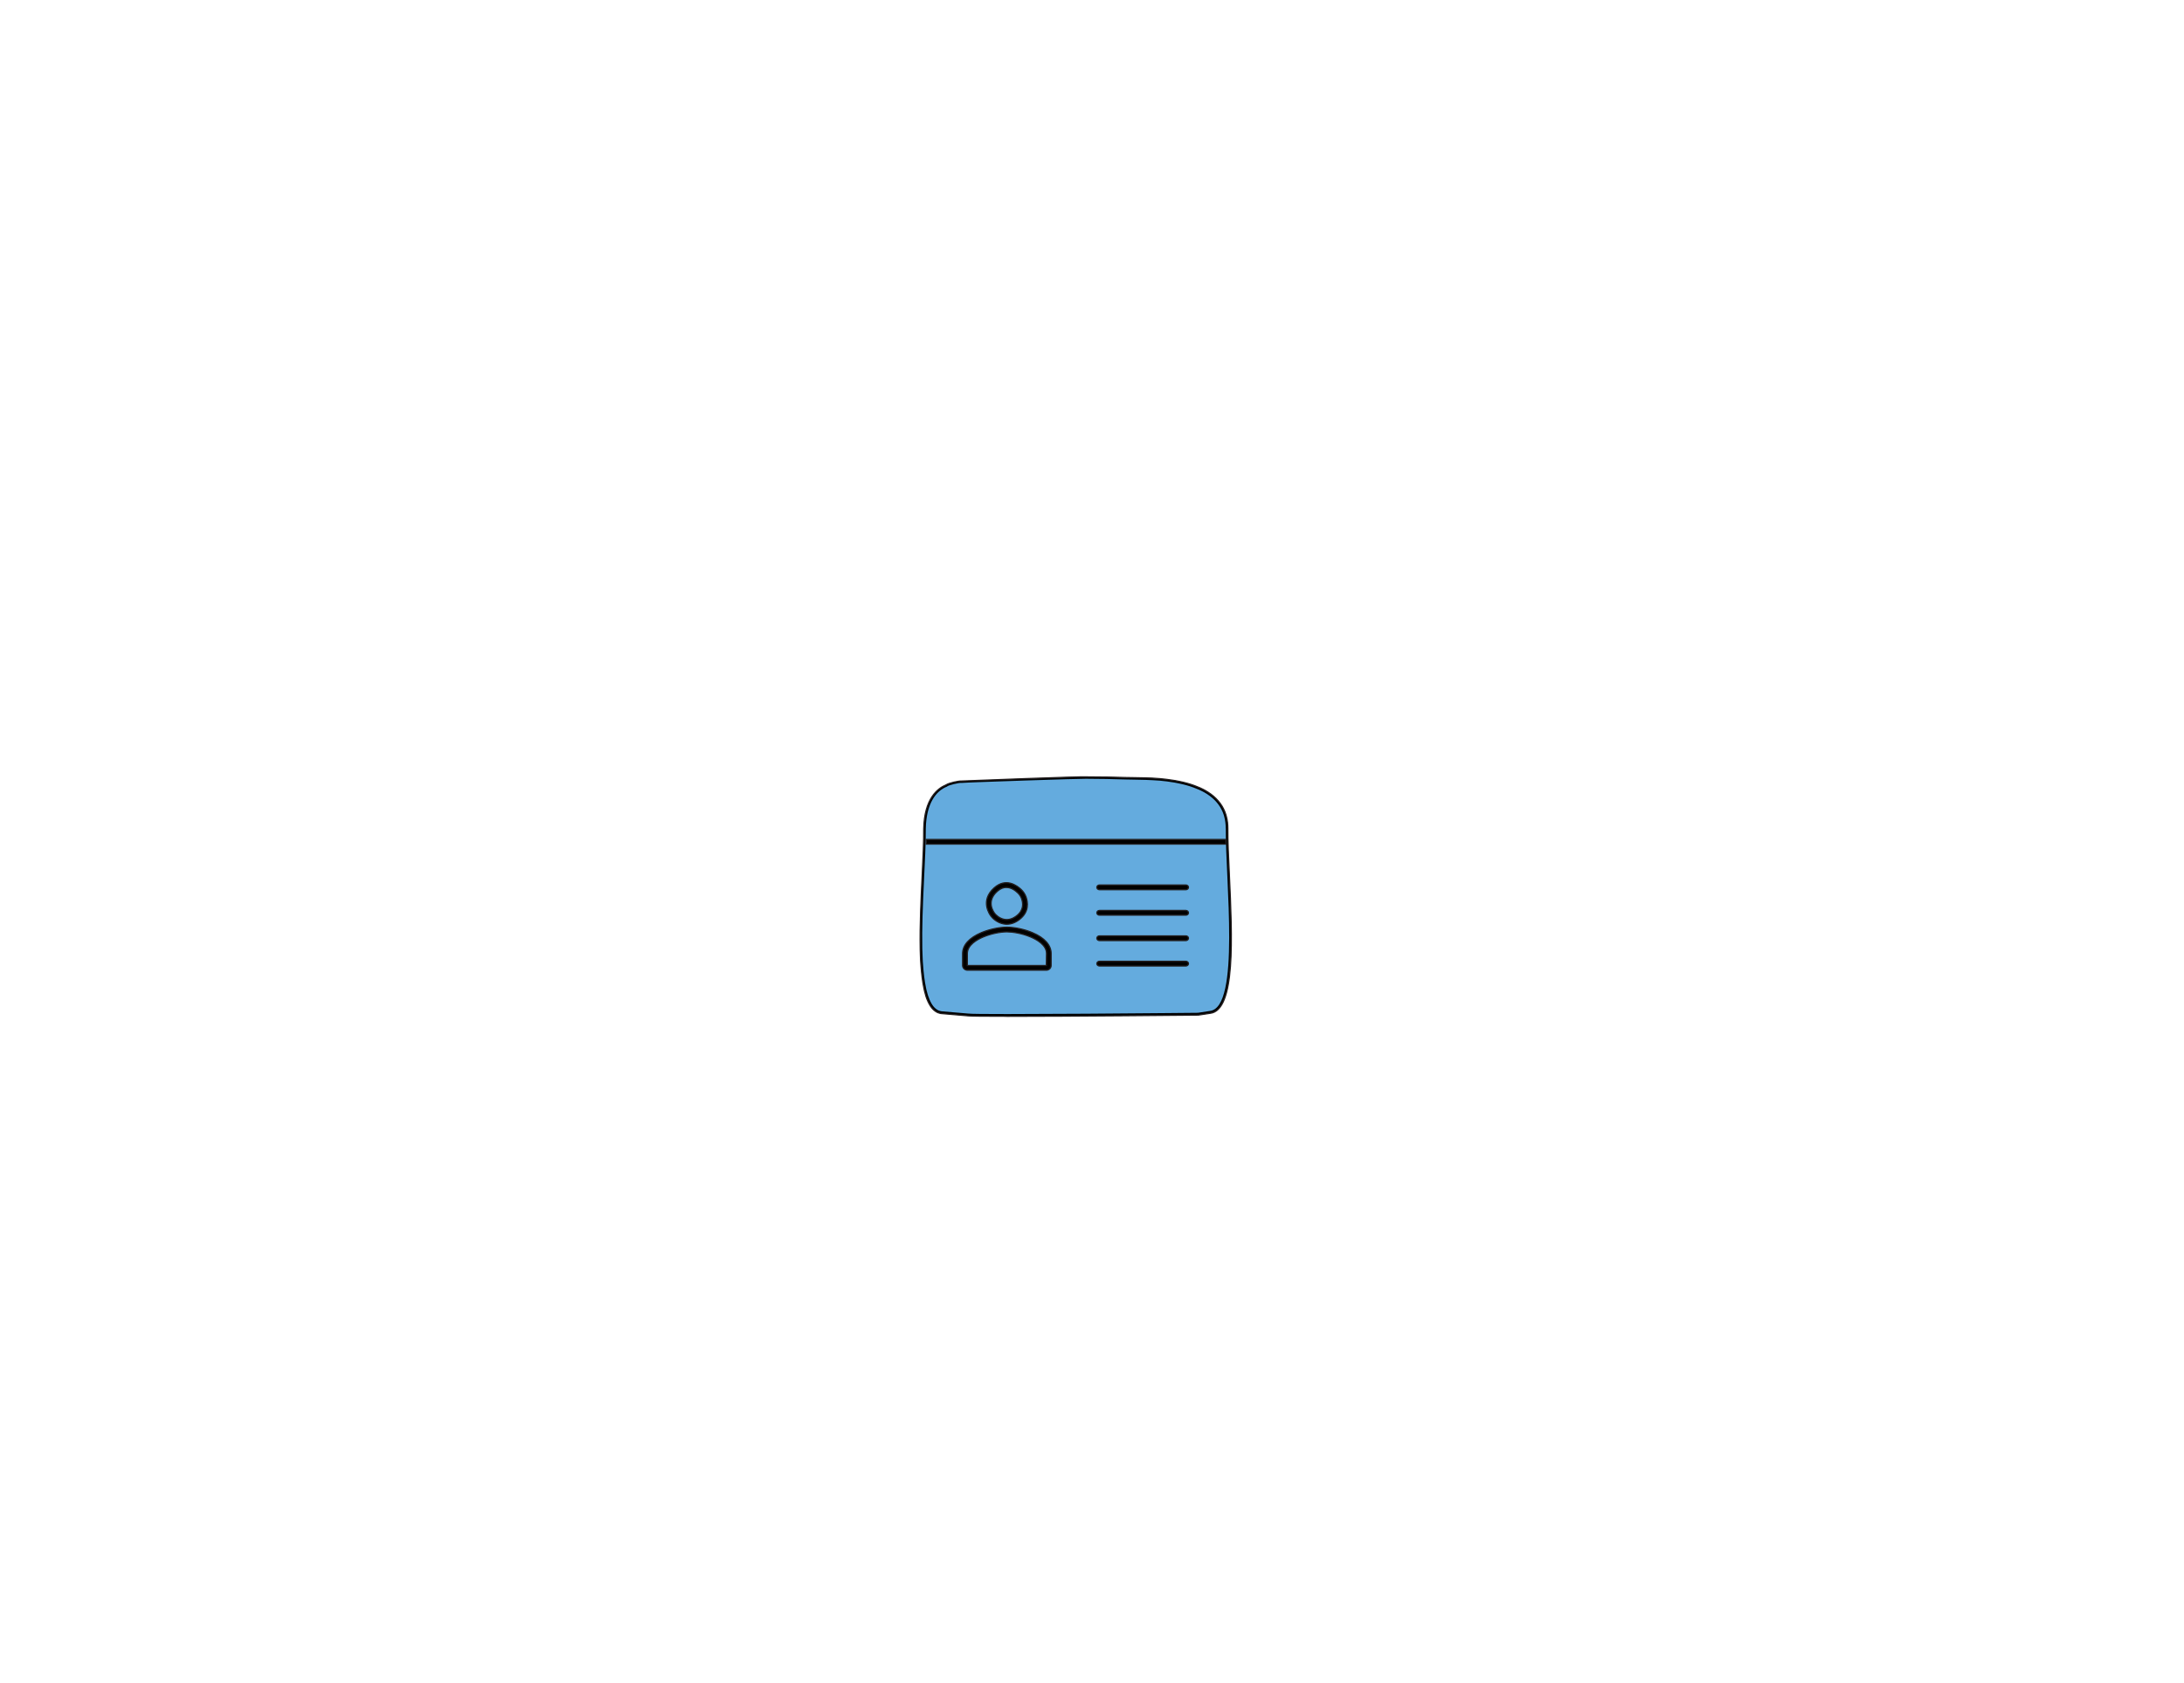
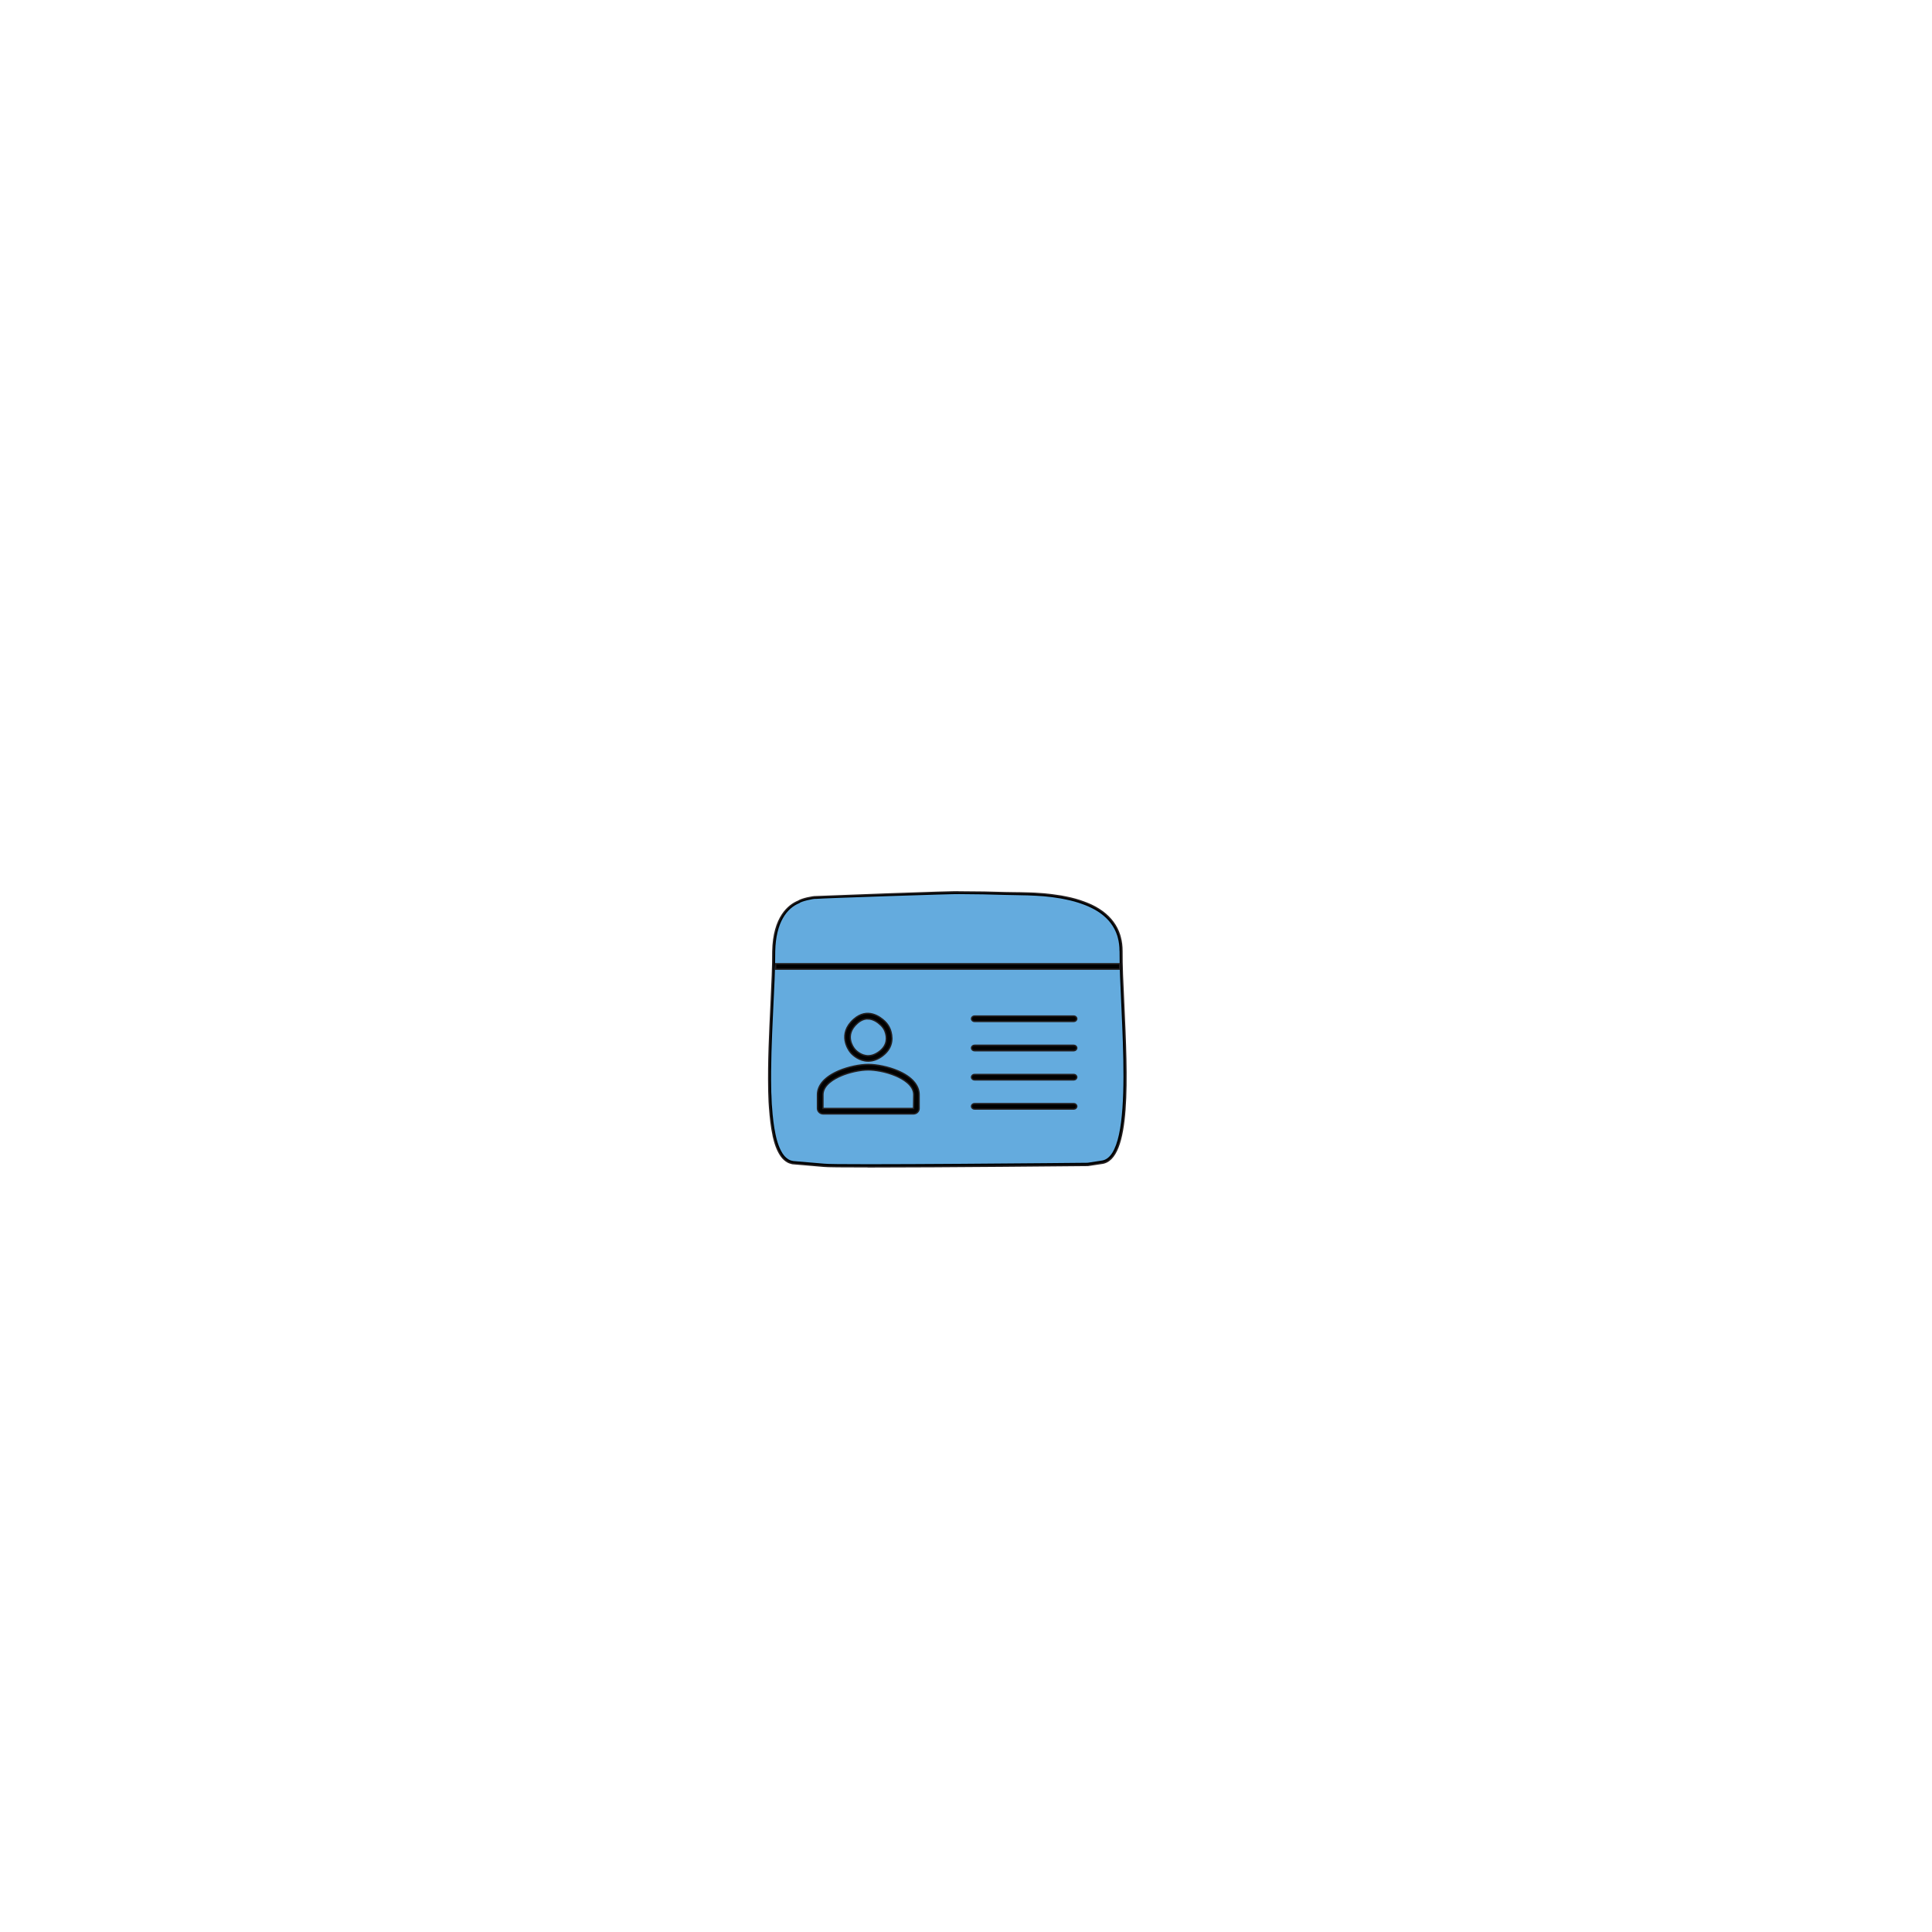
- <svg xmlns="http://www.w3.org/2000/svg" id="Layer_1" data-name="Layer 1" version="1.1" viewBox="0 0 283.46 283.46" width="52.64" height="40.57">
+ <svg xmlns="http://www.w3.org/2000/svg" id="Layer_1" data-name="Layer 1" version="1.1" viewBox="0 0 283.46 283.46">
  <defs>
    <style>
      .cls-1 {
        fill: #010101;
        stroke: #231f20;
        stroke-miterlimit: 10;
        stroke-width: .2px;
      }

      .cls-2 {
        fill: #64abde;
        stroke-width: 0px;
      }
    </style>
  </defs>
  <path class="cls-1" d="M127.44,171.19c-3.68,0-6.26-.02-6.62-.08l-4.45-.38c-.09,0-.16-.02-.23-.04-.15-.04-.25-.07-.33-.1-.07-.03-.14-.06-.2-.09-.21-.12-.38-.23-.54-.38-.28-.25-.52-.58-.75-.99-.05-.09-.11-.19-.16-.31-.03-.06-.07-.15-.11-.24-.21-.47-.38-1.01-.53-1.65-.04-.14-.07-.27-.09-.42-.24-1.1-.4-2.43-.52-4.06-.02-.25-.04-.51-.05-.76l-.03-.82c-.02-.3-.03-.61-.03-.92v-.11c-.08-3.94.14-8.45.33-12.43.14-2.96.28-5.76.26-7.8.1-5.12,2.37-6.83,3.74-7.39.51-.35,2.16-.69,2.63-.66,1.12-.05,20.51-.8,21.01-.7,2.52,0,4.92.05,6.69.11.32.01.74.02,1.23.02.61,0,1.33.02,2.13.04.34,0,.71.03,1.08.04l1.3.09c.32.03.63.06.94.1l.38.05c.39.05.78.11,1.17.17.03,0,.07.01.12.02l.09.02c.21.04.41.08.61.12.84.17,1.68.4,2.49.7.31.11.62.24.92.37.17.08.34.15.5.24.24.12.46.24.66.37l.09.05c.21.13.4.26.59.4,1.22.91,2.07,2.05,2.5,3.4l.1.36c.17.62.25,1.3.25,2.02h0c-.02,2.01.11,4.75.25,7.66.5,10.79,1.07,23.03-3.25,23.48-.39.06-1.19.18-1.99.3-1.17.01-21.39.21-32.18.21ZM117.44,132.85c-1.2.48-3.24,1.99-3.33,6.74.02,2.05-.12,4.86-.26,7.83-.19,3.97-.41,8.46-.33,12.38v.1c.01.31.02.61.04.91l.03.83c0,.25.03.49.04.74.11,1.6.27,2.9.5,3.97.03.14.05.26.09.39.14.6.3,1.1.49,1.53.03.08.07.16.1.22.05.1.09.18.13.26.19.36.39.62.61.82.12.11.25.19.35.26.08.04.11.06.16.07.06.02.13.04.19.06.1.02.14.03.19.04l4.47.38c1.14.2,28.28-.03,38.65-.13.75-.12,1.55-.24,1.96-.3,3.65-.39,3.03-13.83,2.62-22.73-.14-2.92-.26-5.67-.25-7.69,0-.65-.08-1.27-.23-1.83l-.04-.15c-.02-.06-.04-.13-.05-.2-.38-1.17-1.14-2.19-2.23-3.01-.17-.12-.34-.25-.53-.36-.27-.17-.49-.28-.7-.39-.17-.09-.32-.16-.48-.23-.28-.13-.57-.24-.87-.35-.77-.28-1.57-.51-2.39-.67-.2-.05-.39-.08-.58-.12l-.21-.04c-.37-.07-.76-.12-1.14-.17l-.37-.04c-.31-.03-.62-.07-.92-.1l-1.23-.08c-.41-.02-.77-.04-1.11-.05-.79-.03-1.51-.03-2.12-.04-.5,0-.93-.01-1.25-.02-1.76-.07-4.16-.11-6.73-.12-.79-.05-20.08.61-20.91.7h-.05s-.05,0-.05,0c-.29-.05-1.89.35-2.13.52l-.06.09h-.06Z" />
  <g>
    <path class="cls-2" d="M164.25,139.53c0-.7-.08-1.34-.24-1.93-.03-.11-.06-.22-.09-.33-.44-1.36-1.29-2.41-2.37-3.21-.18-.13-.36-.26-.56-.38-.02,0-.04-.03-.07-.04-.21-.14-.44-.26-.68-.38-.16-.08-.31-.16-.48-.23-.29-.13-.58-.25-.89-.36-.78-.29-1.6-.52-2.45-.69-.19-.05-.39-.08-.59-.12-.07,0-.14-.03-.21-.04-.42-.07-.84-.13-1.26-.19-.41-.05-.81-.09-1.19-.13-.43-.03-.84-.06-1.24-.08-.39-.02-.77-.04-1.13-.05-1.45-.05-2.65-.04-3.36-.07-1.94-.07-4.41-.11-6.74-.12-.26-.05-20.02.6-20.95.7-.38-.06-2.28.39-2.45.62-1.82.72-3.47,2.79-3.56,7.07.04,4.77-.73,13.34-.59,20.22,0,.35.02.69.04,1.03,0,.28.02.56.03.82,0,.25.03.5.05.75.1,1.49.26,2.85.51,4.02.03.14.06.27.09.41.14.59.31,1.12.51,1.58.04.08.07.17.11.24.05.1.09.19.15.29.19.36.42.67.68.9.13.12.27.21.41.3.07.04.14.07.21.1.07.03.16.06.23.07.08.02.16.04.24.05l4.48.38c1.39.24,38.68-.13,38.68-.13.81-.12,1.6-.24,2.01-.31,5.17-.55,2.61-22.06,2.68-30.78Z" />
    <g>
      <path class="cls-2" d="M125.02,154.06s-1.81-2.19.51-4.23c1.71-1.5,3.29-.4,4.01.3.31.3.55.66.7,1.07.29.81.5,2.24-.99,3.38-2.19,1.67-3.96-.11-4.23-.51Z" />
      <path class="cls-1" d="M127.38,155.68c-.16,0-.32-.01-.48-.04-1.17-.19-1.98-1.02-2.2-1.34-.18-.23-1.89-2.59.57-4.76,1.99-1.75,3.84-.37,4.55.31.36.35.63.76.8,1.22.31.87.59,2.53-1.12,3.83-.68.52-1.39.78-2.11.78ZM127.32,149.48c-.48,0-1,.18-1.53.65-2,1.76-.53,3.61-.47,3.69l.02.03c.12.18.76.87,1.68,1.02.66.11,1.33-.09,1.99-.59,1.24-.94,1.15-2.11.85-2.93-.12-.34-.33-.65-.6-.92-.51-.49-1.18-.94-1.94-.94Z" />
    </g>
    <g>
      <path class="cls-2" d="M134.46,160.61v2.02c0,.22-.19.4-.43.4h-13.26c-.24,0-.43-.18-.43-.4v-2.02c0-1.43,1.32-2.48,2.91-3.15,1.41-.6,3.04-.89,4.15-.89s2.75.3,4.17.9c1.58.67,2.89,1.72,2.89,3.14Z" />
      <path class="cls-1" d="M134.03,163.43h-13.26c-.45,0-.83-.36-.83-.8v-2.02c0-1.41,1.12-2.65,3.16-3.51,1.33-.56,3.02-.92,4.3-.92s2.99.36,4.32.93c2.02.85,3.13,2.1,3.13,3.5v2.02c0,.44-.37.8-.83.8ZM127.4,156.97c-1.19,0-2.76.34-3.99.86-1,.42-2.67,1.34-2.67,2.78v2.02h13.3s.03-2.02.03-2.02c0-1.44-1.66-2.35-2.65-2.77-1.51-.64-3.11-.87-4.02-.87Z" />
    </g>
    <g>
      <g>
        <path class="cls-1" d="M157.54,149.87h-14.56c-.24,0-.44-.18-.44-.4s.2-.4.44-.4h14.56c.24,0,.44.18.44.4s-.2.4-.44.4Z" />
        <path class="cls-1" d="M157.54,154.16h-14.56c-.24,0-.44-.18-.44-.4s.2-.4.44-.4h14.56c.24,0,.44.18.44.4s-.2.4-.44.4Z" />
        <path class="cls-1" d="M157.54,158.44h-14.56c-.24,0-.44-.18-.44-.4s.2-.4.44-.4h14.56c.24,0,.44.18.44.4s-.2.4-.44.4Z" />
      </g>
      <path class="cls-1" d="M157.54,162.72h-14.56c-.24,0-.44-.18-.44-.4s.2-.4.44-.4h14.56c.24,0,.44.18.44.4s-.2.4-.44.4Z" />
    </g>
    <rect class="cls-1" x="113.81" y="141.4" width="50.47" height=".79" />
  </g>
</svg>
